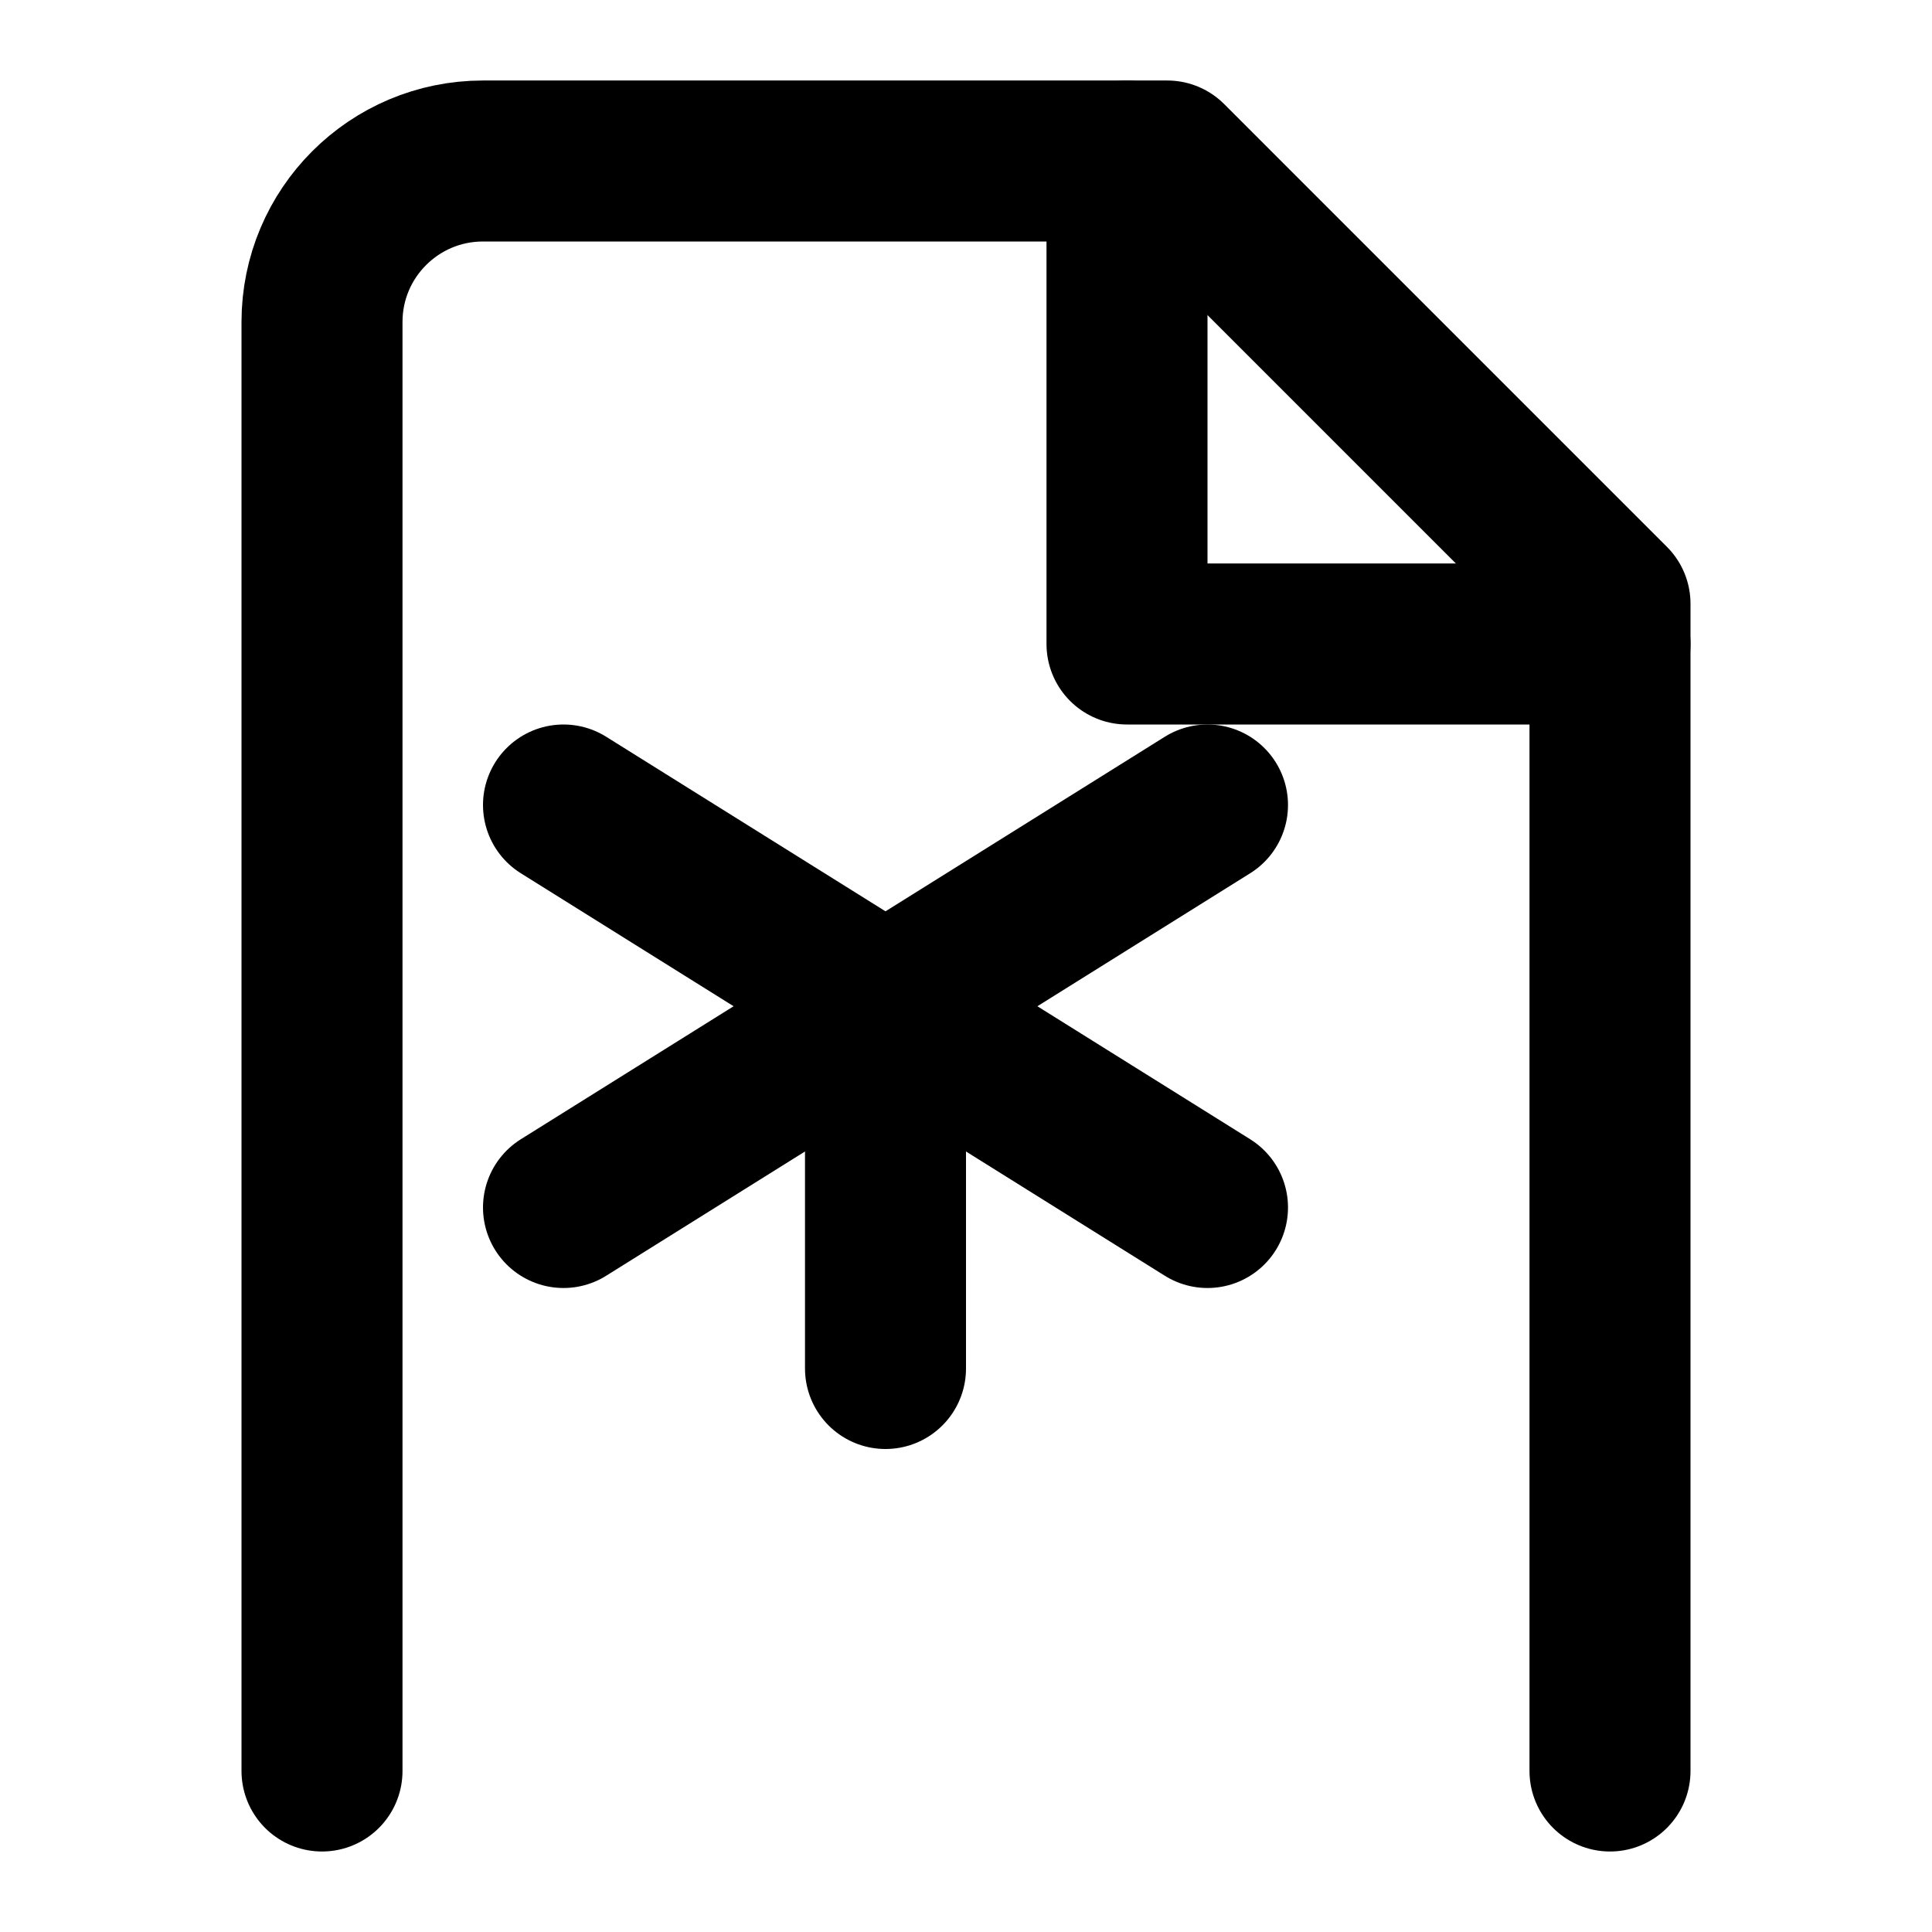
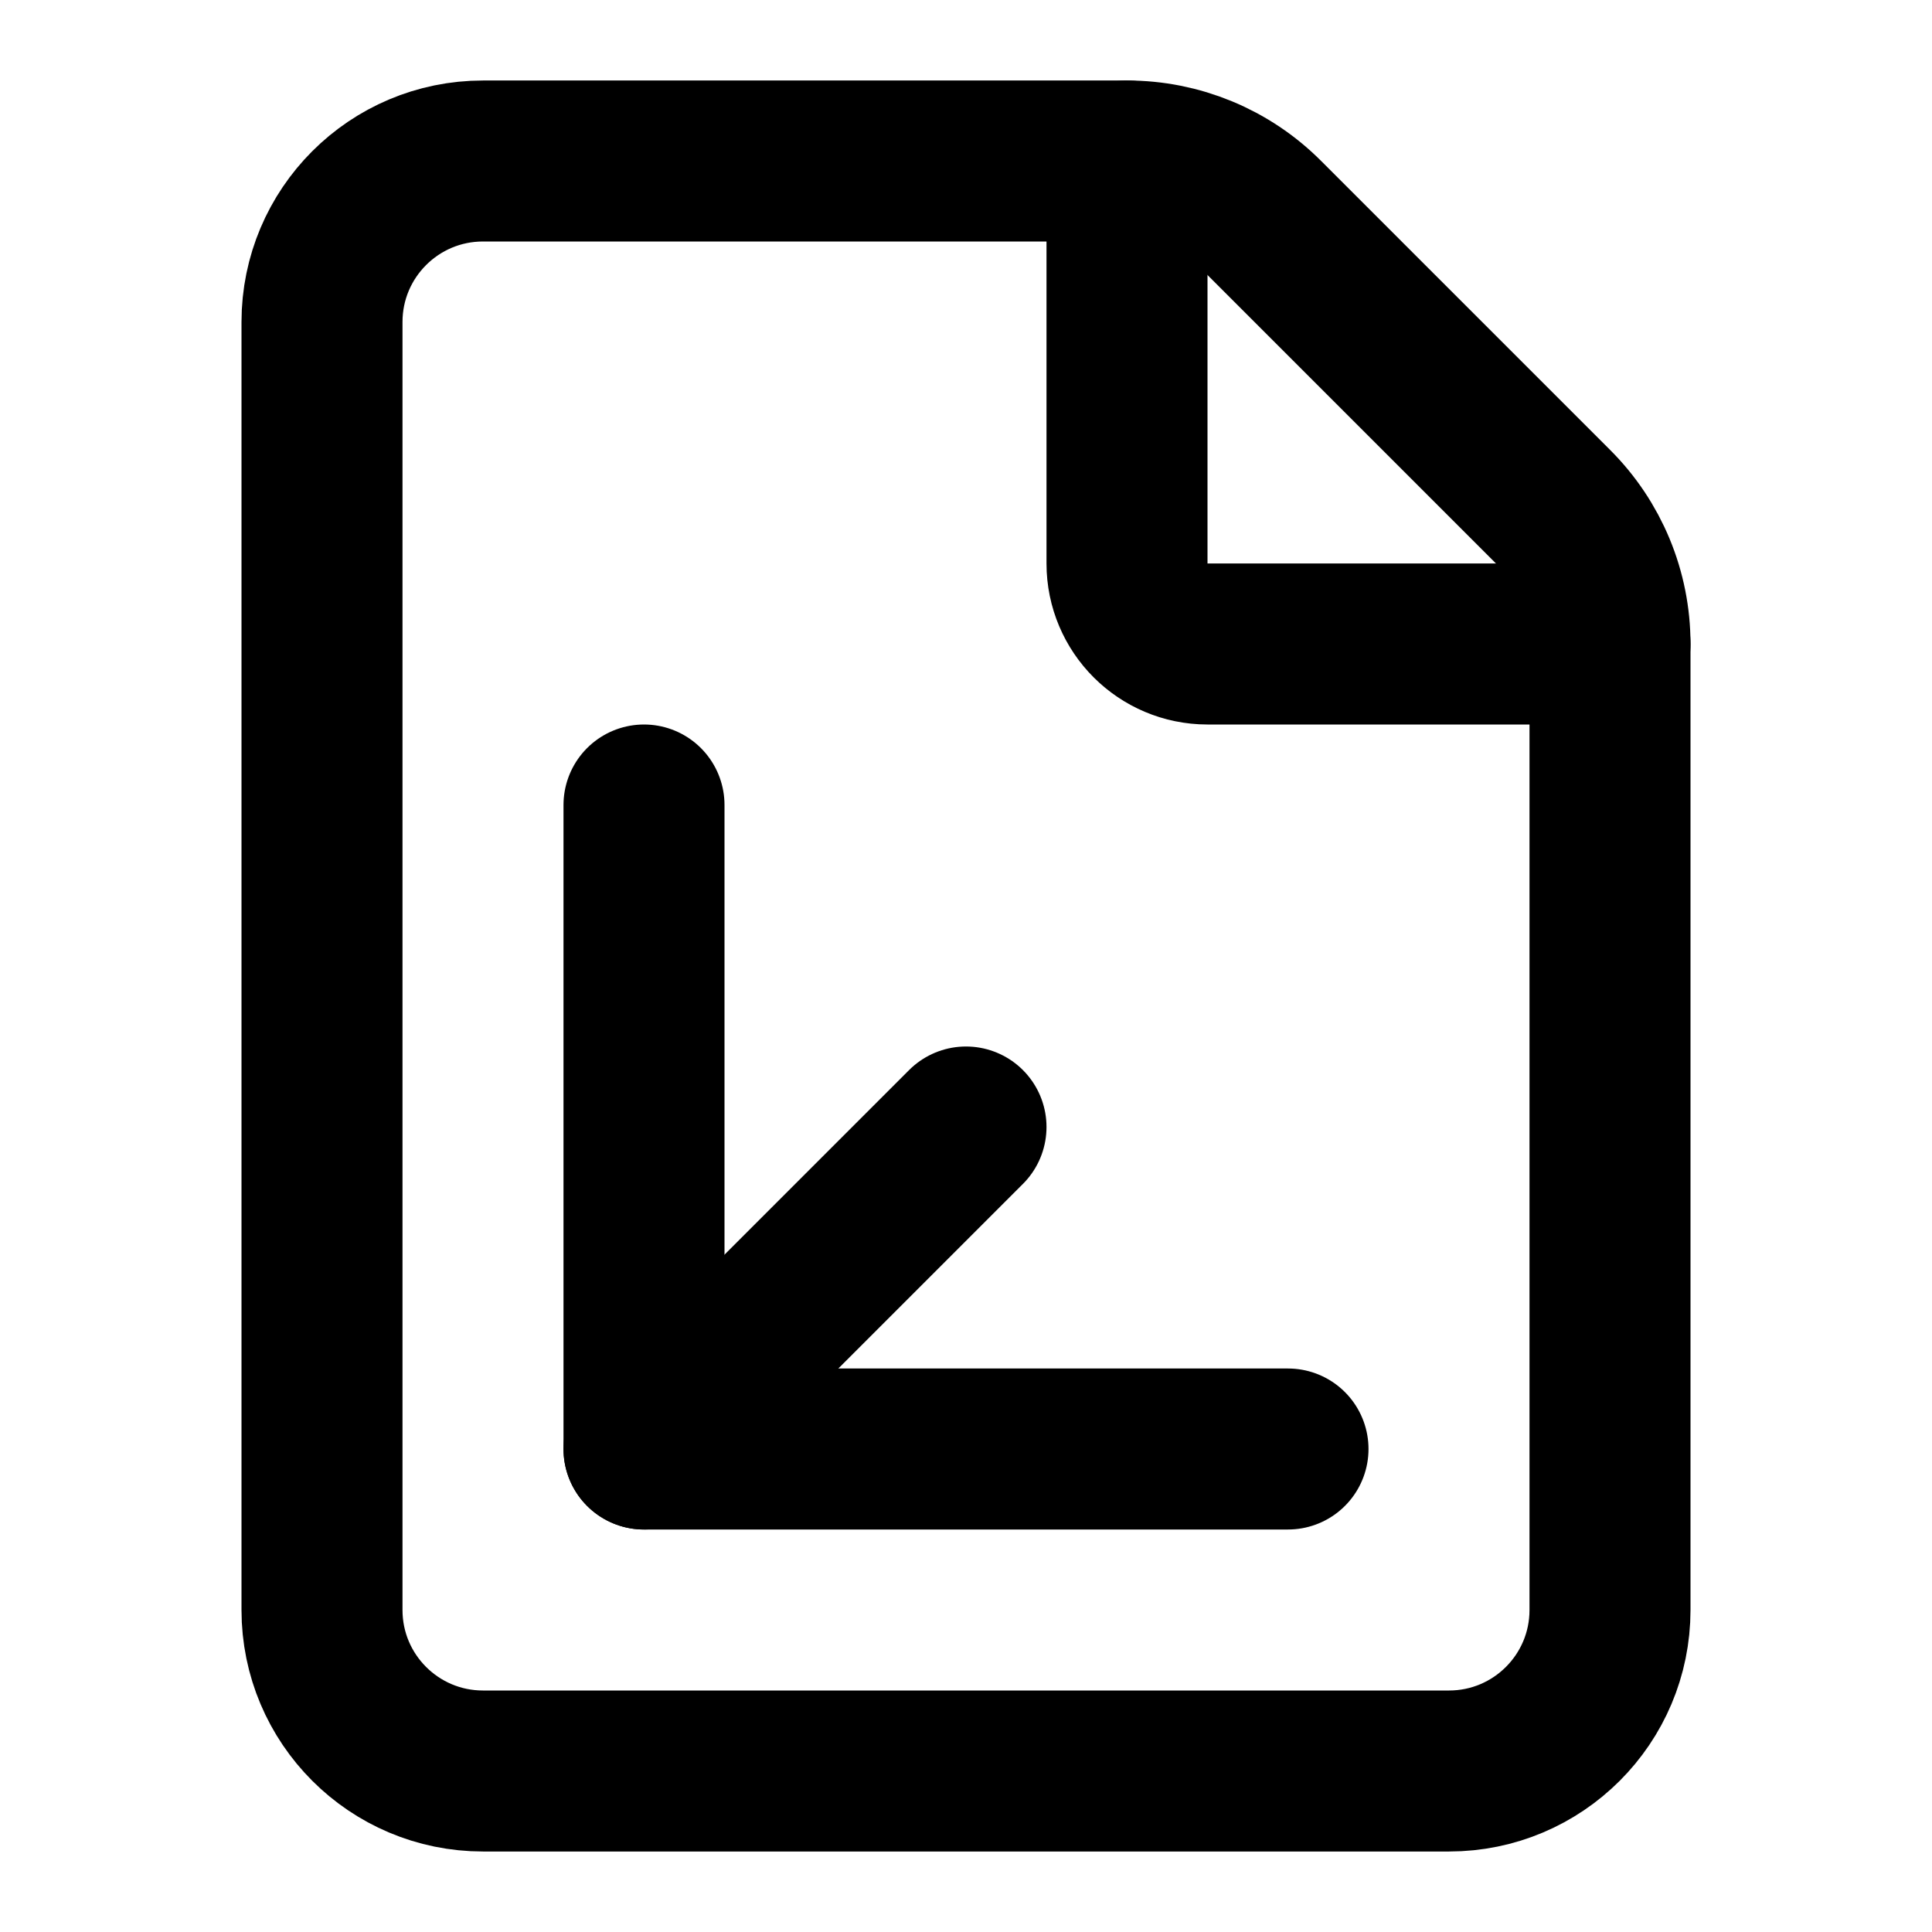
- <svg xmlns="http://www.w3.org/2000/svg" width="24" height="24" viewBox="0 0 24 24" fill="none" stroke="currentColor" stroke-width="2" stroke-linecap="round" stroke-linejoin="round" class="lucide lucide-file-axis-3d">
-   <path d="M4 22V4a2 2 0 0 1 2-2h8.5L20 7.5V22" />
-   <path d="M14 2v6h6" />
-   <path d="m7 10 4 2.5-4 2.5" />
-   <path d="m11 12.5 4-2.5" />
-   <path d="m11 12.5V17" />
-   <path d="m11 12.5 4 2.5" />
+ <svg xmlns="http://www.w3.org/2000/svg" width="24" height="24" viewBox="0 0 24 24" fill="none" stroke="currentColor" stroke-width="2" stroke-linecap="round" stroke-linejoin="round" class="lucide lucide-file-axis3d-icon lucide-file-axis-3d">
+   <path d="M6 22a2 2 0 0 1-2-2V4a2 2 0 0 1 2-2h8a2.4 2.4 0 0 1 1.704.706l3.588 3.588A2.4 2.4 0 0 1 20 8v12a2 2 0 0 1-2 2z" />
+   <path d="M14 2v5a1 1 0 0 0 1 1h5" />
+   <path d="m8 18 4-4" />
+   <path d="M8 10v8h8" />
</svg>
